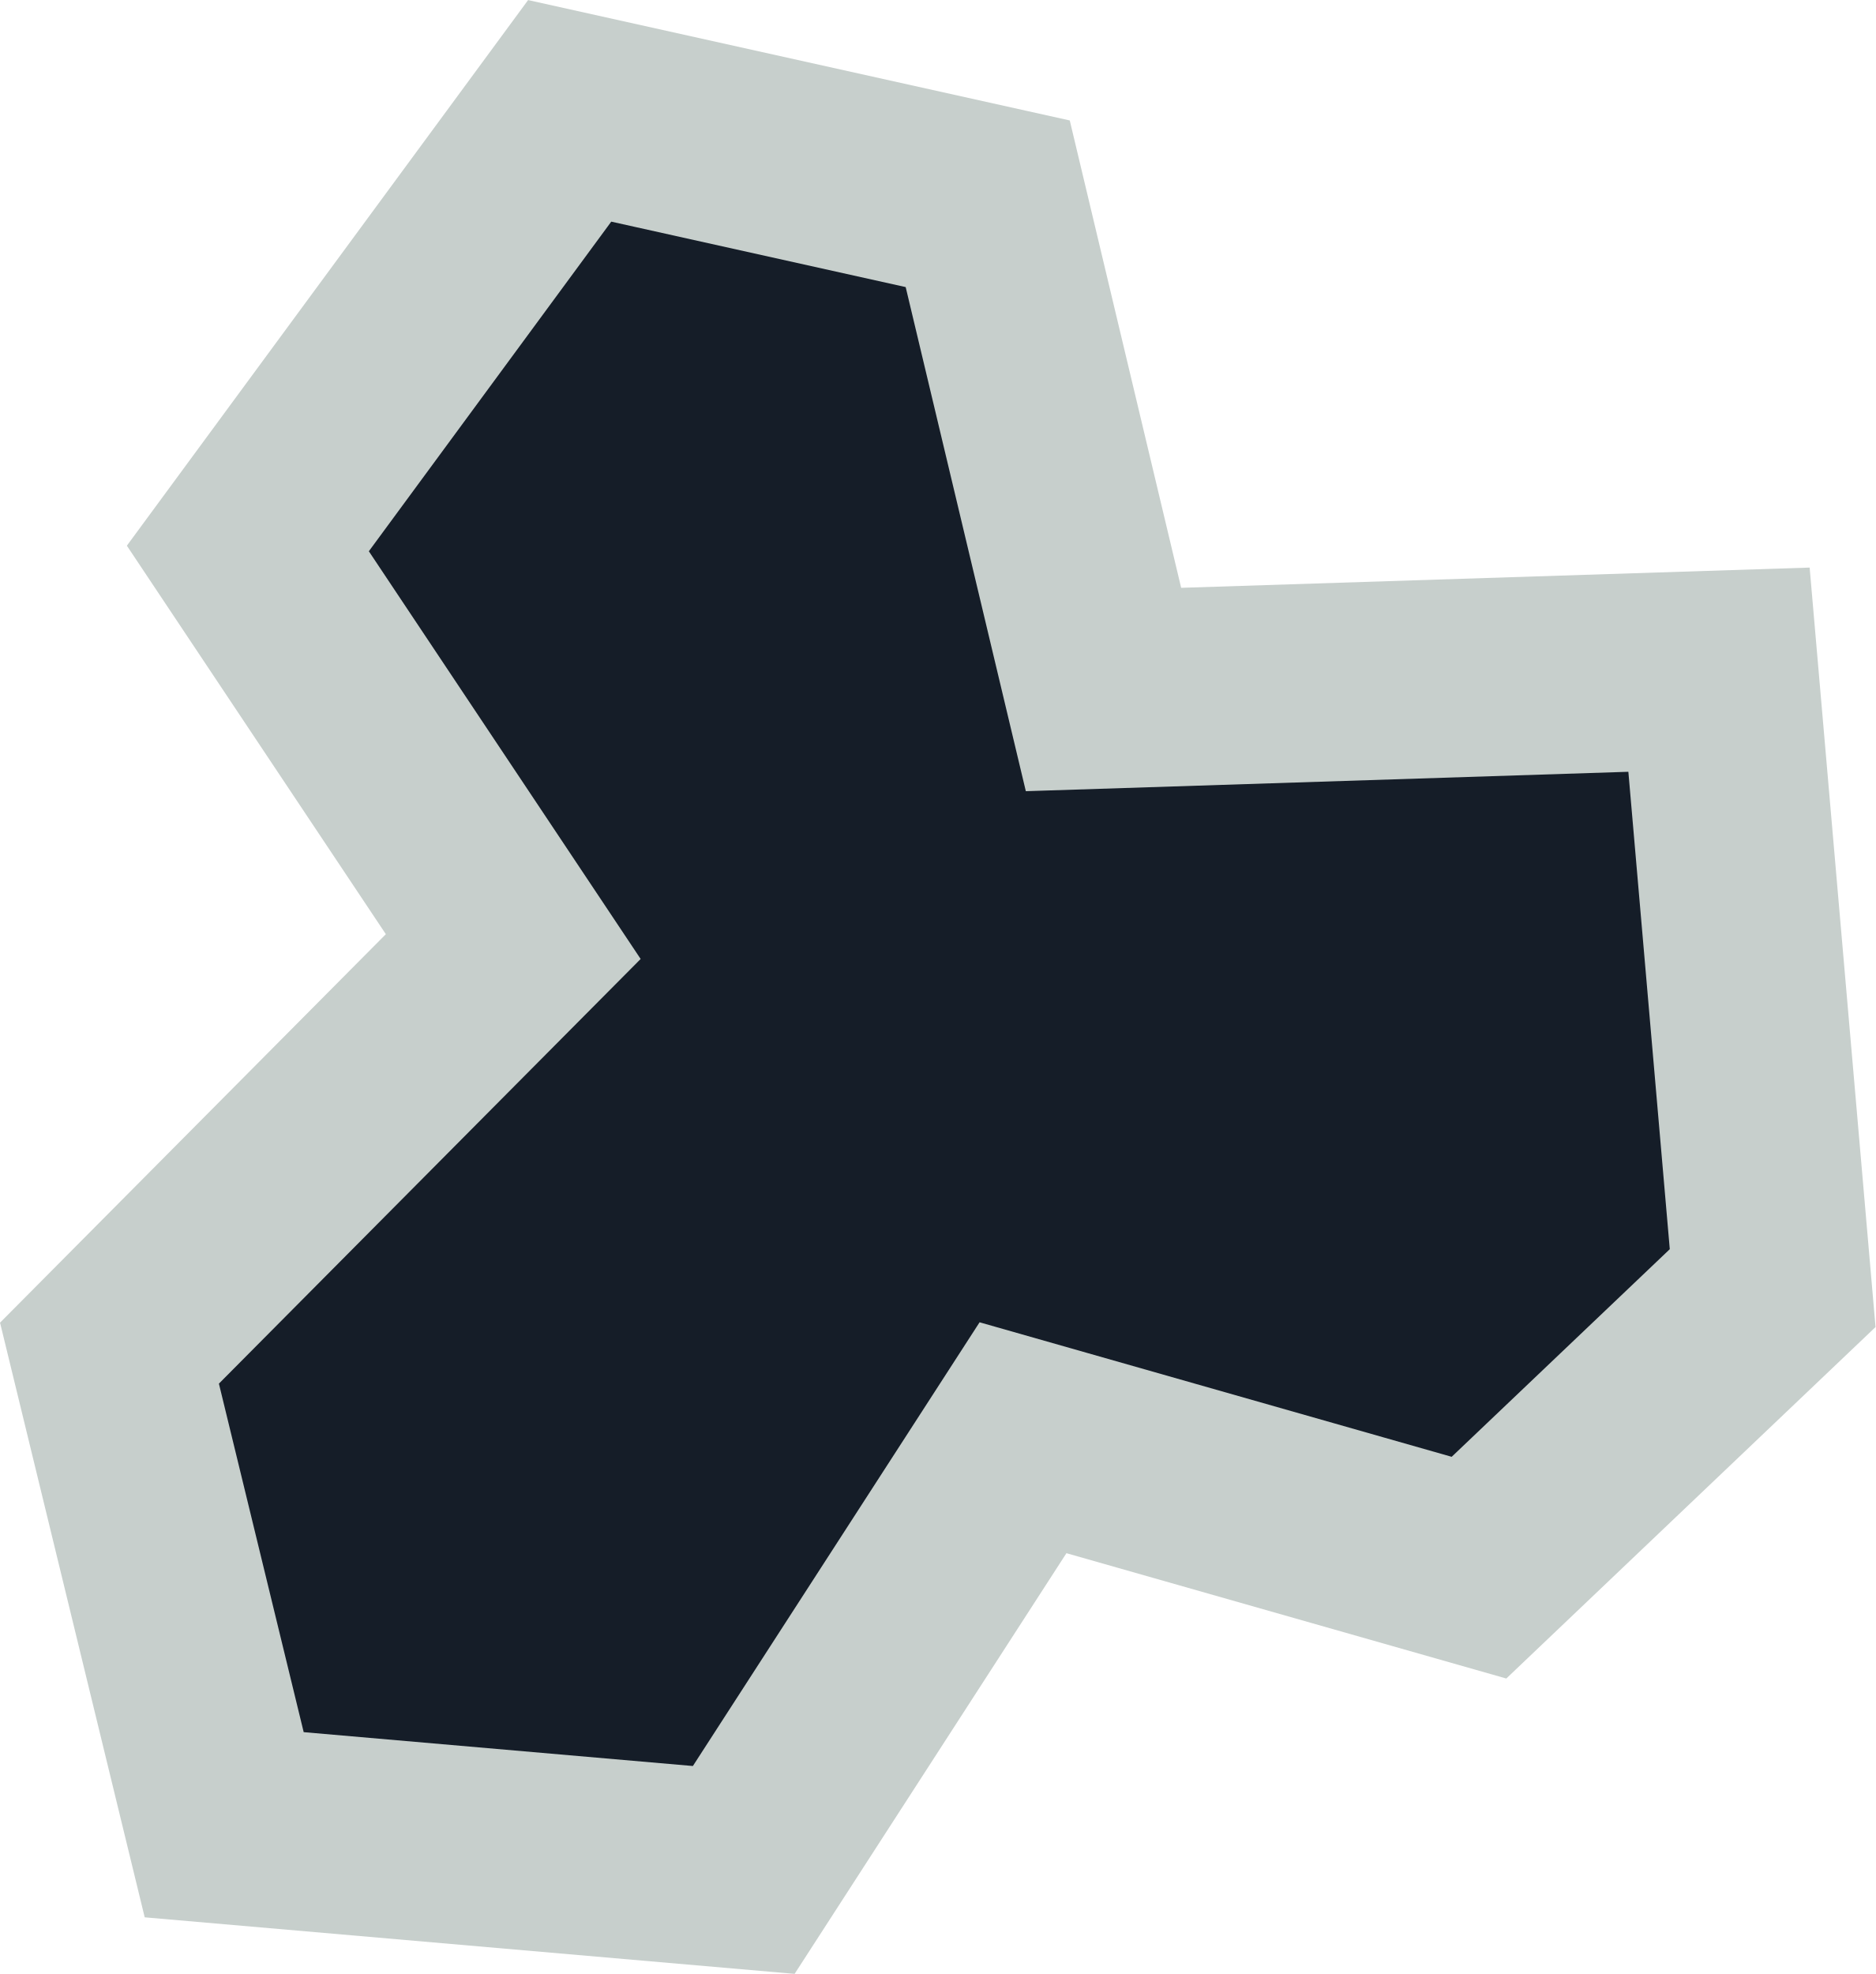
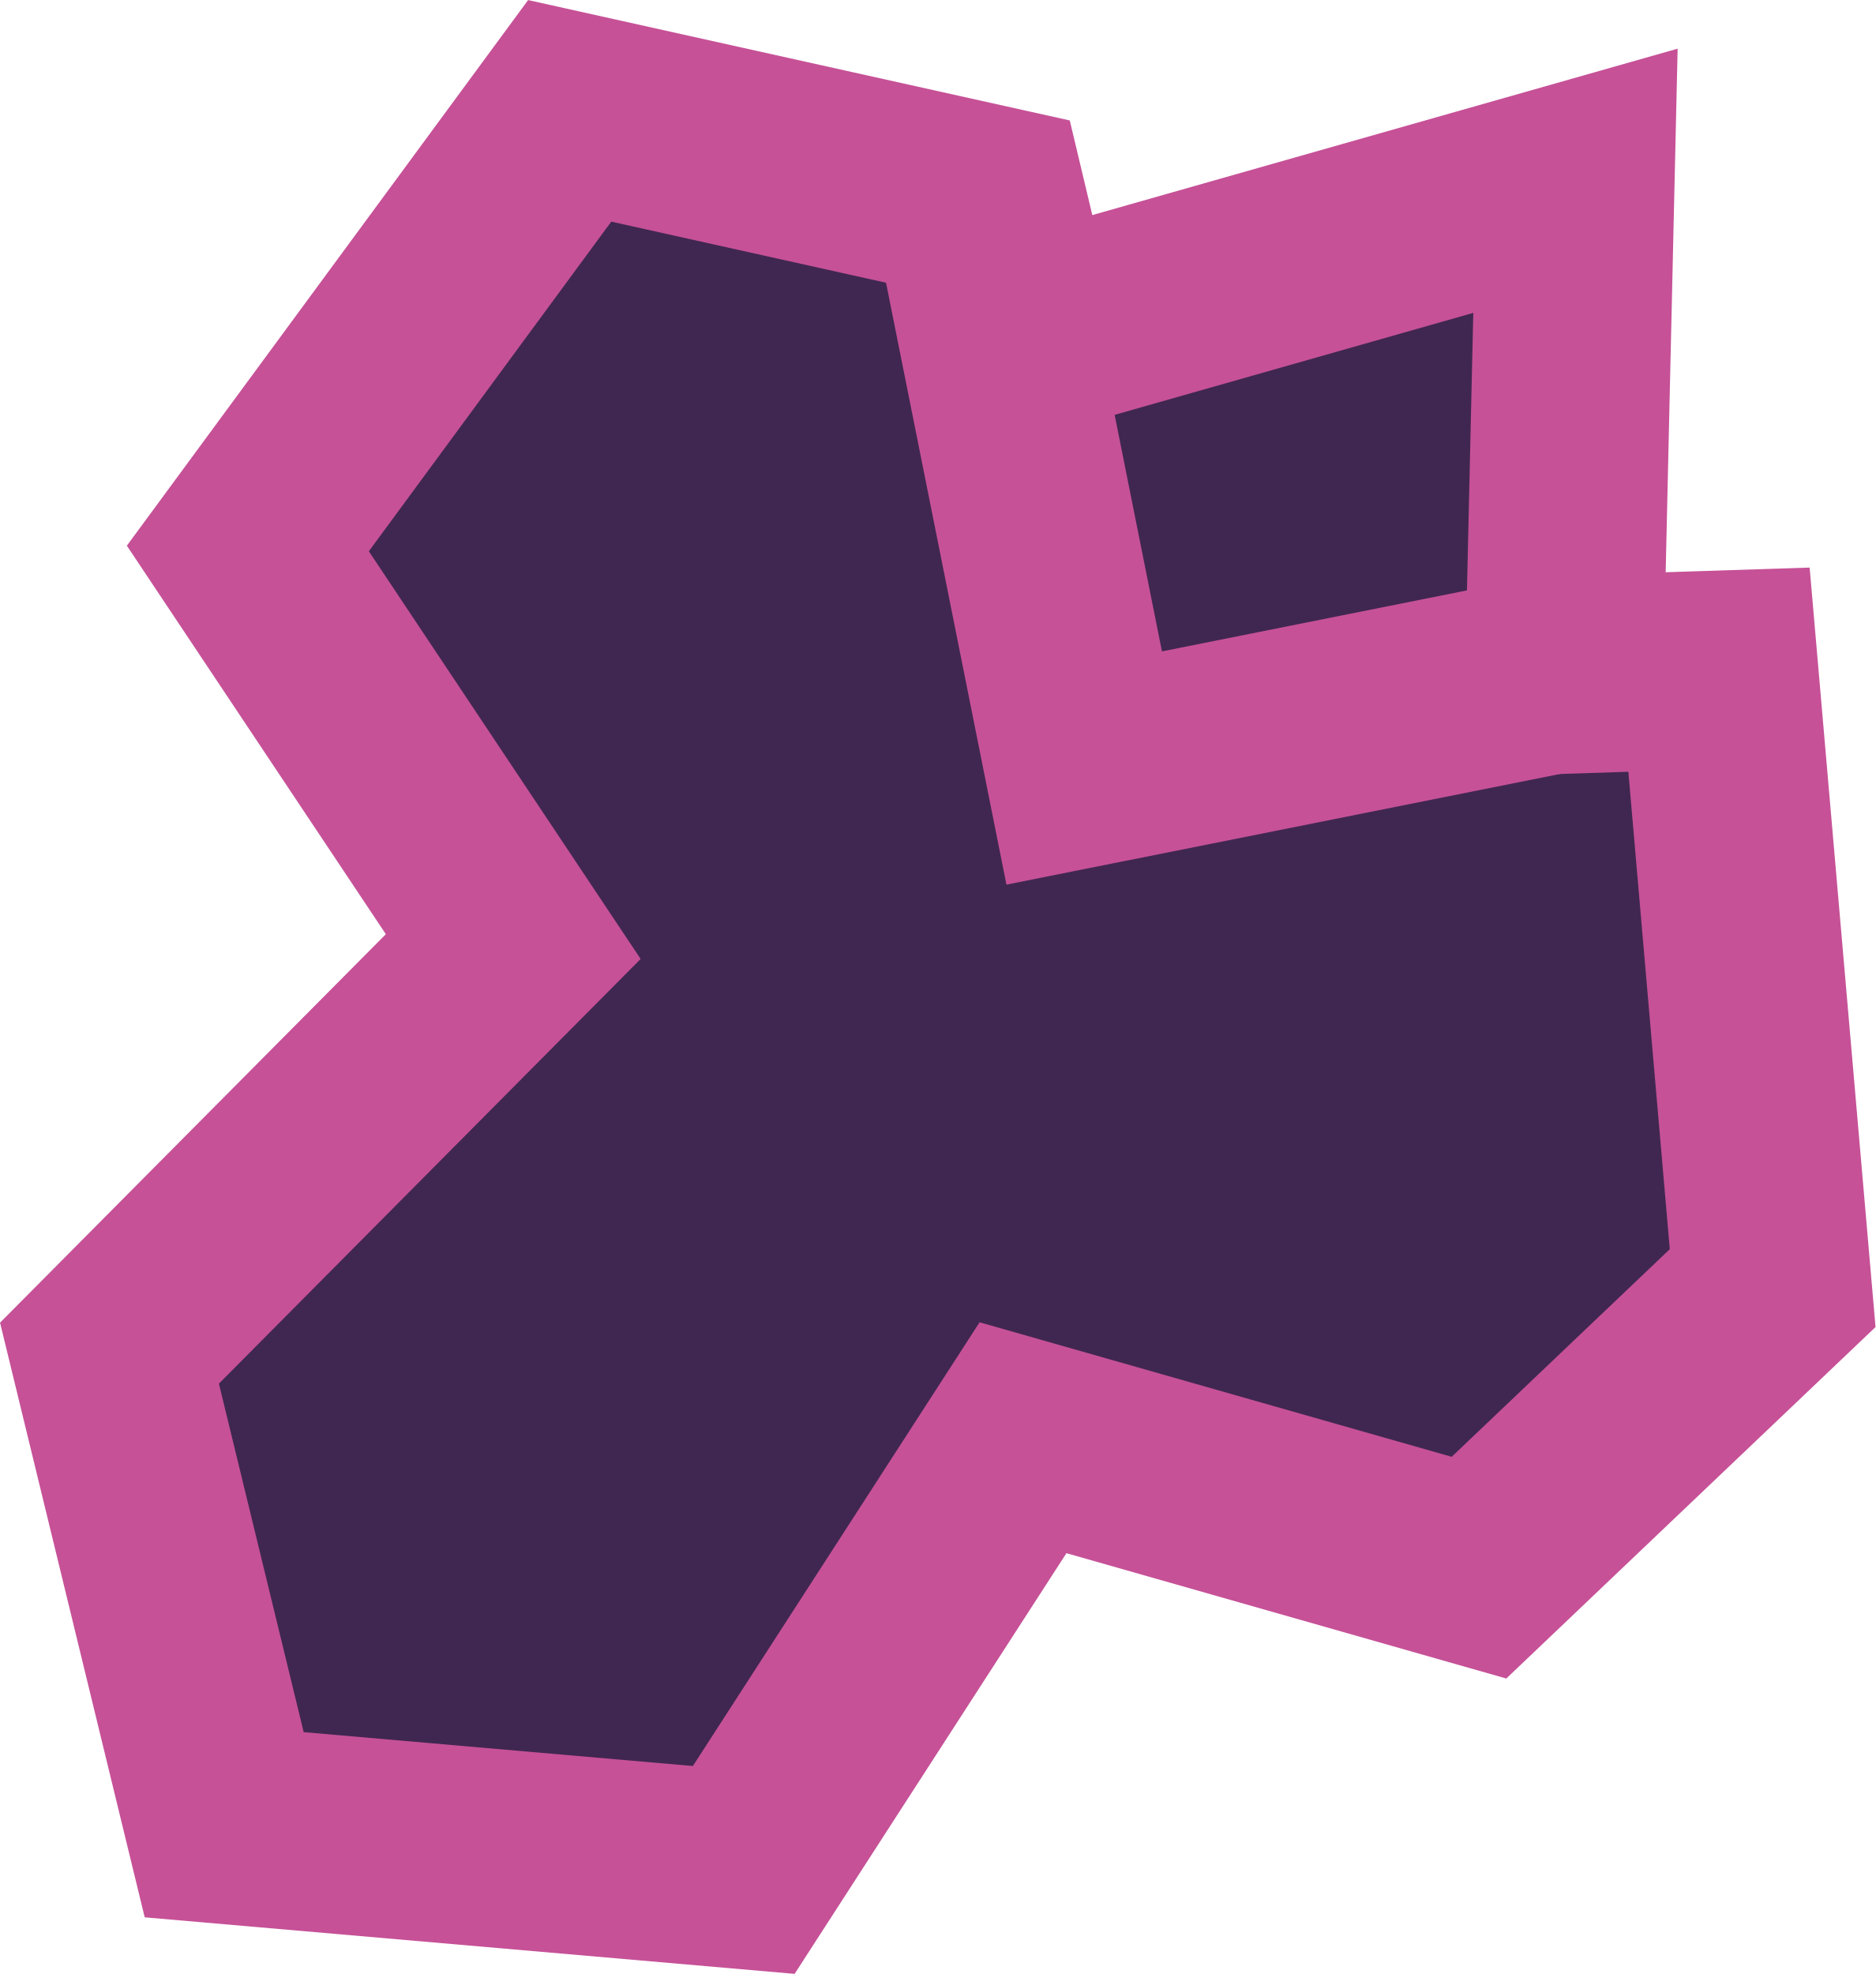
<svg xmlns="http://www.w3.org/2000/svg" width="56.757" height="59.74" viewBox="0 0 14.189 14.935" version="1.1" id="svg1">
  <defs id="defs1" />
  <g id="layer1" transform="translate(-98.2158,-137.8623)">
-     <path style="fill:#151d28;stroke:#c7cfcc;stroke-width:1.5;stroke-dasharray:none" d="m 102.526,138.701 -2.435,3.311 2.008,3.012 -3.055,3.076 0.868,3.568 3.931,0.342 2.113,-3.27 3.45,0.983 2.222,-2.115 -0.406,-4.679 -4.657,0.15 -0.876,-3.675 z" id="path3" />
+     <path style="fill:#402751;stroke:#c65197;stroke-width:1.5;stroke-dasharray:none" d="m 102.526,138.701 -2.435,3.311 2.008,3.012 -3.055,3.076 0.868,3.568 3.931,0.342 2.113,-3.27 3.45,0.983 2.222,-2.115 -0.406,-4.679 -4.657,0.15 -0.876,-3.675 z" id="path3" />
+     <path style="fill:#402751;stroke:#c65197;stroke-width:1.5;stroke-linecap:square" d="m 105.778,140.469 4.358,-1.239 -0.085,3.717 -3.632,0.726 z" id="path1" />
  </g>
</svg>
